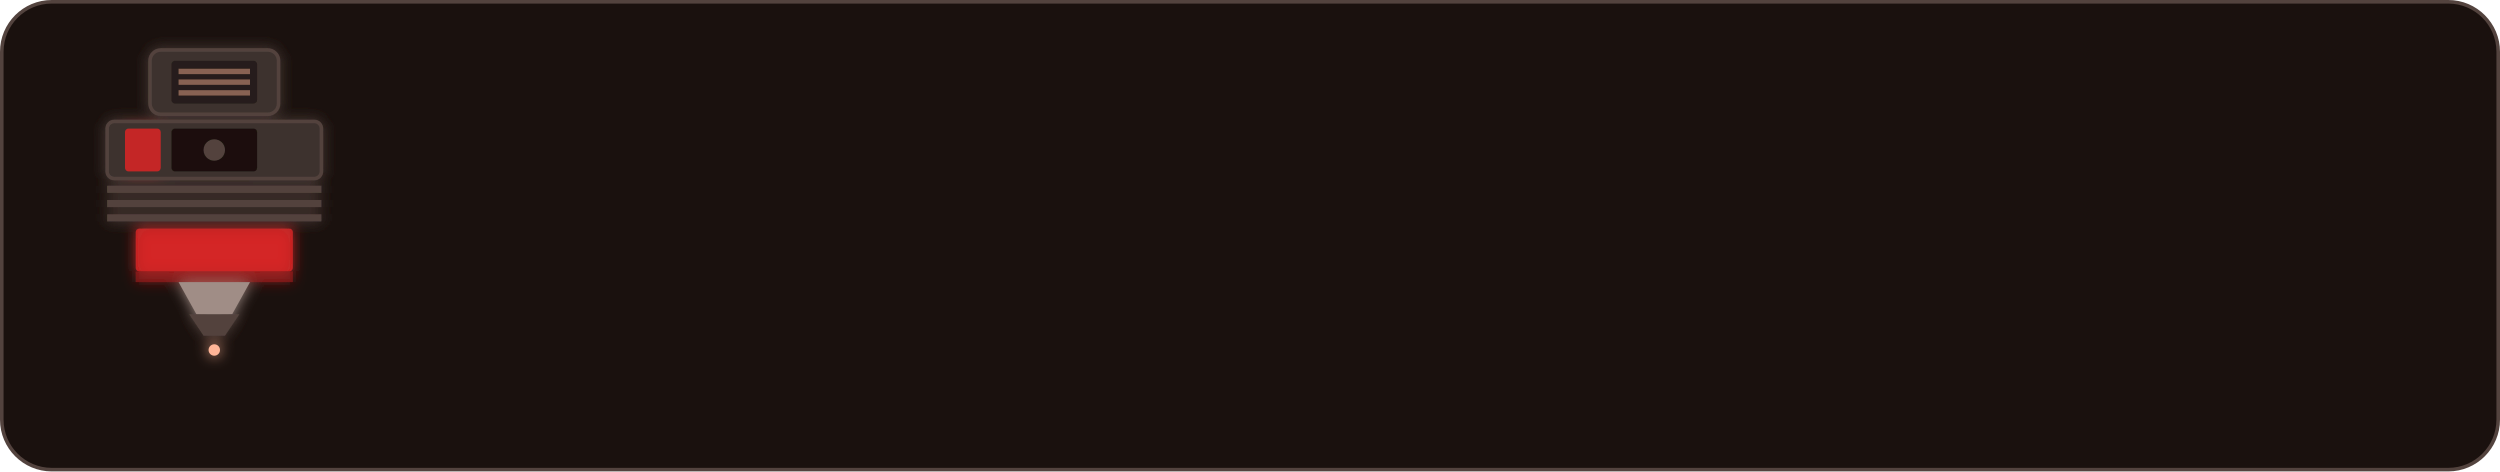
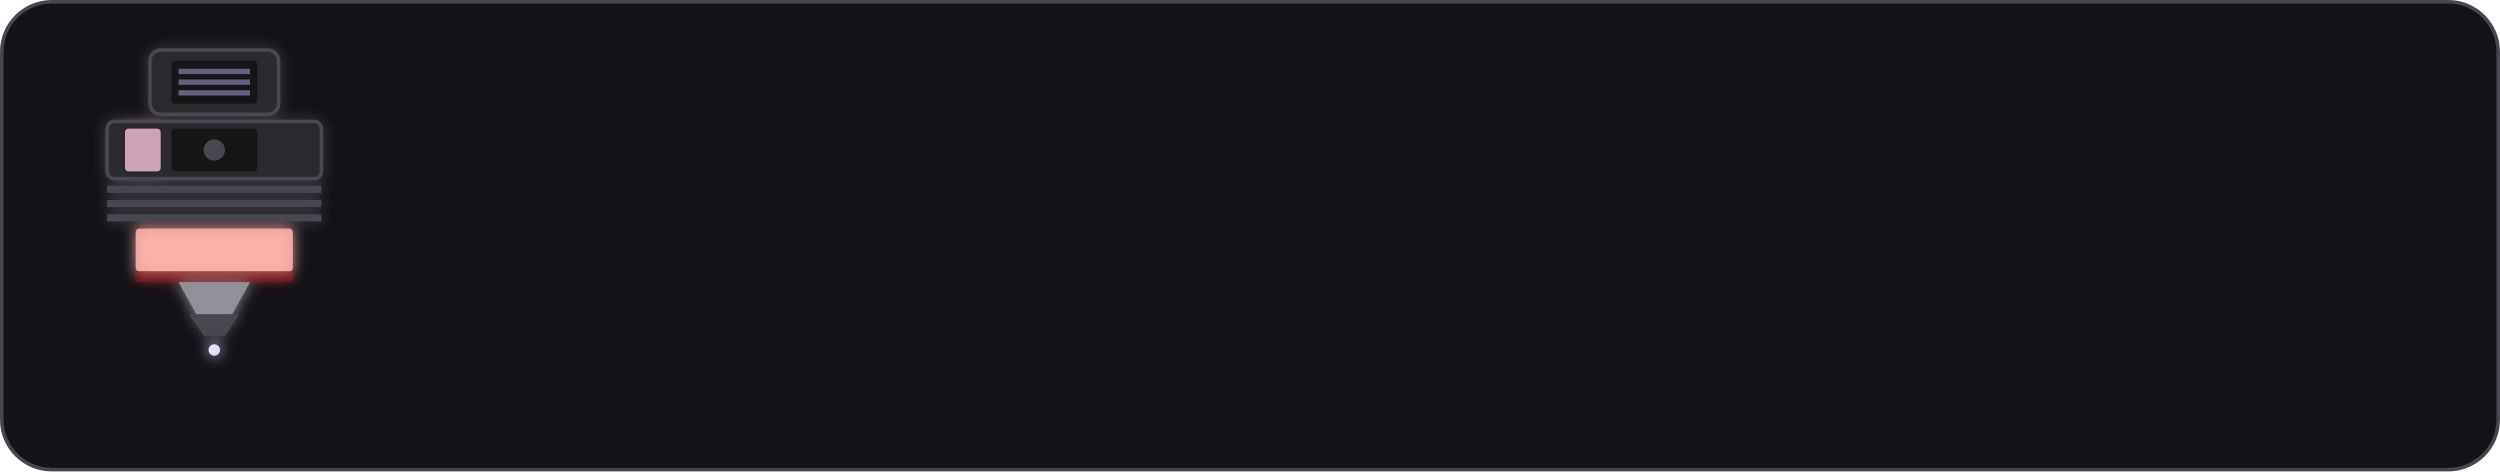
<svg xmlns="http://www.w3.org/2000/svg" viewBox="0 0 700 132" role="img" aria-label="klipshell">
  <defs>
    <linearGradient id="accent" x1="0" y1="0" x2="1" y2="0">
-       <stop offset="0" stop-color="#ff7a3d" />
-       <stop offset="1" stop-color="#ffb597" />
+       <stop offset="0" stop-color="#9c92e6" />
+       <stop offset="1" stop-color="#c8bfff" />
    </linearGradient>
    <filter id="glow">
      <feGaussianBlur stdDeviation="2" result="blur" />
      <feMerge>
        <feMergeNode in="blur" />
        <feMergeNode in="SourceGraphic" />
      </feMerge>
    </filter>
    <clipPath id="text-reveal">
      <rect x="0" y="0" width="0" height="132">
        <animate attributeName="width" from="0" to="700" dur="2.5s" begin="0.5s" fill="freeze" />
      </rect>
    </clipPath>
    <clipPath id="card">
      <rect x="0" y="0" width="700" height="132" rx="14" />
    </clipPath>
  </defs>
-   <rect x="0.5" y="0.5" width="699" height="131" rx="14" fill="#1a110e" stroke="#53433e" />
+   <rect x="0.5" y="0.5" width="699" height="131" rx="14" fill="#141318" stroke="#48464f" />
  <g clip-path="url(#card)">
-     <ellipse cx="350" cy="52" rx="300" ry="40" fill="#ff9d73" opacity="0">
-       <animate attributeName="opacity" from="0" to="0.07" dur="1s" begin="0.8s" fill="freeze" />
+     <ellipse cx="350" cy="52" rx="300" ry="40" fill="#c8bfff" opacity="0">
+       <animate attributeName="opacity" from="0" to="0.08" dur="1s" begin="0.8s" fill="freeze" />
    </ellipse>
    <text x="350" y="56" font-family="'Courier New', 'Consolas', monospace" font-size="46" font-weight="900" letter-spacing="5" text-anchor="middle" fill="url(#accent)" clip-path="url(#text-reveal)">klipshell</text>
-     <line x1="150" y1="72" x2="550" y2="72" stroke="#53433e" stroke-width="1" opacity="0">
+     <line x1="150" y1="72" x2="550" y2="72" stroke="#48464f" stroke-width="1" opacity="0">
      <animate attributeName="opacity" from="0" to="1" dur="0.5s" begin="3.2s" fill="freeze" />
    </line>
-     <line x1="100" y1="98" x2="600" y2="98" stroke="#ff9d73" stroke-width="3" stroke-linecap="round" stroke-dasharray="500" stroke-dashoffset="500" opacity="0">
+     <line x1="100" y1="98" x2="600" y2="98" stroke="#c8bfff" stroke-width="3" stroke-linecap="round" stroke-dasharray="500" stroke-dashoffset="500" opacity="0">
      <animate attributeName="stroke-dashoffset" from="500" to="0" dur="2.5s" begin="0.5s" fill="freeze" />
-       <animate attributeName="opacity" from="0" to="0.75" dur="0.3s" begin="0.5s" fill="freeze" />
+       <animate attributeName="opacity" from="0" to="0.7" dur="0.3s" begin="0.5s" fill="freeze" />
    </line>
-     <line x1="100" y1="96" x2="600" y2="96" stroke="#ffb597" stroke-width="1" stroke-linecap="round" stroke-dasharray="500" stroke-dashoffset="500" opacity="0">
+     <line x1="100" y1="96" x2="600" y2="96" stroke="#e5deff" stroke-width="1" stroke-linecap="round" stroke-dasharray="500" stroke-dashoffset="500" opacity="0">
      <animate attributeName="stroke-dashoffset" from="500" to="0" dur="2.5s" begin="0.5s" fill="freeze" />
-       <animate attributeName="opacity" from="0" to="0.3" dur="0.3s" begin="0.5s" fill="freeze" />
+       <animate attributeName="opacity" from="0" to="0.35" dur="0.3s" begin="0.5s" fill="freeze" />
    </line>
    <g filter="url(#glow)">
      <animateTransform attributeName="transform" type="translate" values="-560 0; 40 0; 540 0" keyTimes="0; 0.143; 0.857" dur="3.5s" begin="0s" fill="freeze" />
-       <rect x="42" y="14" width="36" height="18" rx="3" fill="#3d322e" stroke="#53433e" />
-       <rect x="48" y="17" width="24" height="12" rx="1" fill="#271e1a" />
-       <line x1="50" y1="20" x2="70" y2="20" stroke="#ffb597" stroke-width="1.5" opacity="0.45" />
-       <line x1="50" y1="23" x2="70" y2="23" stroke="#ffb597" stroke-width="1.5" opacity="0.45" />
-       <line x1="50" y1="26" x2="70" y2="26" stroke="#ffb597" stroke-width="1.5" opacity="0.45" />
-       <rect x="30" y="34" width="60" height="16" rx="2" fill="#3d322e" stroke="#53433e" />
-       <rect x="35" y="36" width="10" height="12" rx="1" fill="#dc2626" opacity="0.85" />
-       <rect x="48" y="36" width="24" height="12" rx="1" fill="#1a110e" />
-       <circle cx="60" cy="42" r="3" fill="#53433e" />
-       <rect x="30" y="52" width="60" height="2" fill="#53433e" />
-       <rect x="30" y="56" width="60" height="2" fill="#53433e" />
-       <rect x="30" y="60" width="60" height="2" fill="#53433e" />
-       <rect x="38" y="64" width="44" height="12" rx="1" fill="#dc2626" opacity="0.8" />
-       <rect x="38" y="76" width="44" height="3" fill="#a01d1d" opacity="0.6" />
-       <polygon points="50,79 70,79 65,88 55,88" fill="#a08d86" />
-       <polygon points="53,88 67,88 63,94 57,94" fill="#53433e" />
-       <circle cx="60" cy="98" r="1.6" fill="#ffb597">
+       <rect x="42" y="14" width="36" height="18" rx="3" fill="#2a292f" stroke="#48464f" />
+       <rect x="48" y="17" width="24" height="12" rx="1" fill="#141318" />
+       <line x1="50" y1="20" x2="70" y2="20" stroke="#c8bfff" stroke-width="1.5" opacity="0.45" />
+       <line x1="50" y1="23" x2="70" y2="23" stroke="#c8bfff" stroke-width="1.5" opacity="0.45" />
+       <line x1="50" y1="26" x2="70" y2="26" stroke="#c8bfff" stroke-width="1.5" opacity="0.45" />
+       <rect x="30" y="34" width="60" height="16" rx="2" fill="#2a292f" stroke="#48464f" />
+       <rect x="35" y="36" width="10" height="12" rx="1" fill="#ecb8ce" opacity="0.85" />
+       <rect x="48" y="36" width="24" height="12" rx="1" fill="#141318" />
+       <circle cx="60" cy="42" r="3" fill="#48464f" />
+       <rect x="30" y="52" width="60" height="2" fill="#48464f" />
+       <rect x="30" y="56" width="60" height="2" fill="#48464f" />
+       <rect x="30" y="60" width="60" height="2" fill="#48464f" />
+       <rect x="38" y="64" width="44" height="12" rx="1" fill="#ffb4ab" opacity="0.85" />
+       <rect x="38" y="76" width="44" height="3" fill="#93000a" opacity="0.6" />
+       <polygon points="50,79 70,79 65,88 55,88" fill="#928f99" />
+       <polygon points="53,88 67,88 63,94 57,94" fill="#48464f" />
+       <circle cx="60" cy="98" r="1.6" fill="#e5deff">
        <animate attributeName="r" values="1.6;0.5;1.6" dur="0.4s" repeatCount="indefinite" />
      </circle>
    </g>
-     <text x="350" y="120" font-family="'Helvetica Neue', Helvetica, Arial, sans-serif" font-size="12" fill="#d8c2ba" text-anchor="middle" letter-spacing="2.4" opacity="0">
+     <text x="350" y="120" font-family="'Helvetica Neue', Helvetica, Arial, sans-serif" font-size="12" fill="#c9c5d0" text-anchor="middle" letter-spacing="2.4" opacity="0">
      MOONRAKER CONTROL SURFACE FOR KLIPPER
      <animate attributeName="opacity" from="0" to="1" dur="0.8s" begin="3.3s" fill="freeze" />
    </text>
  </g>
</svg>
